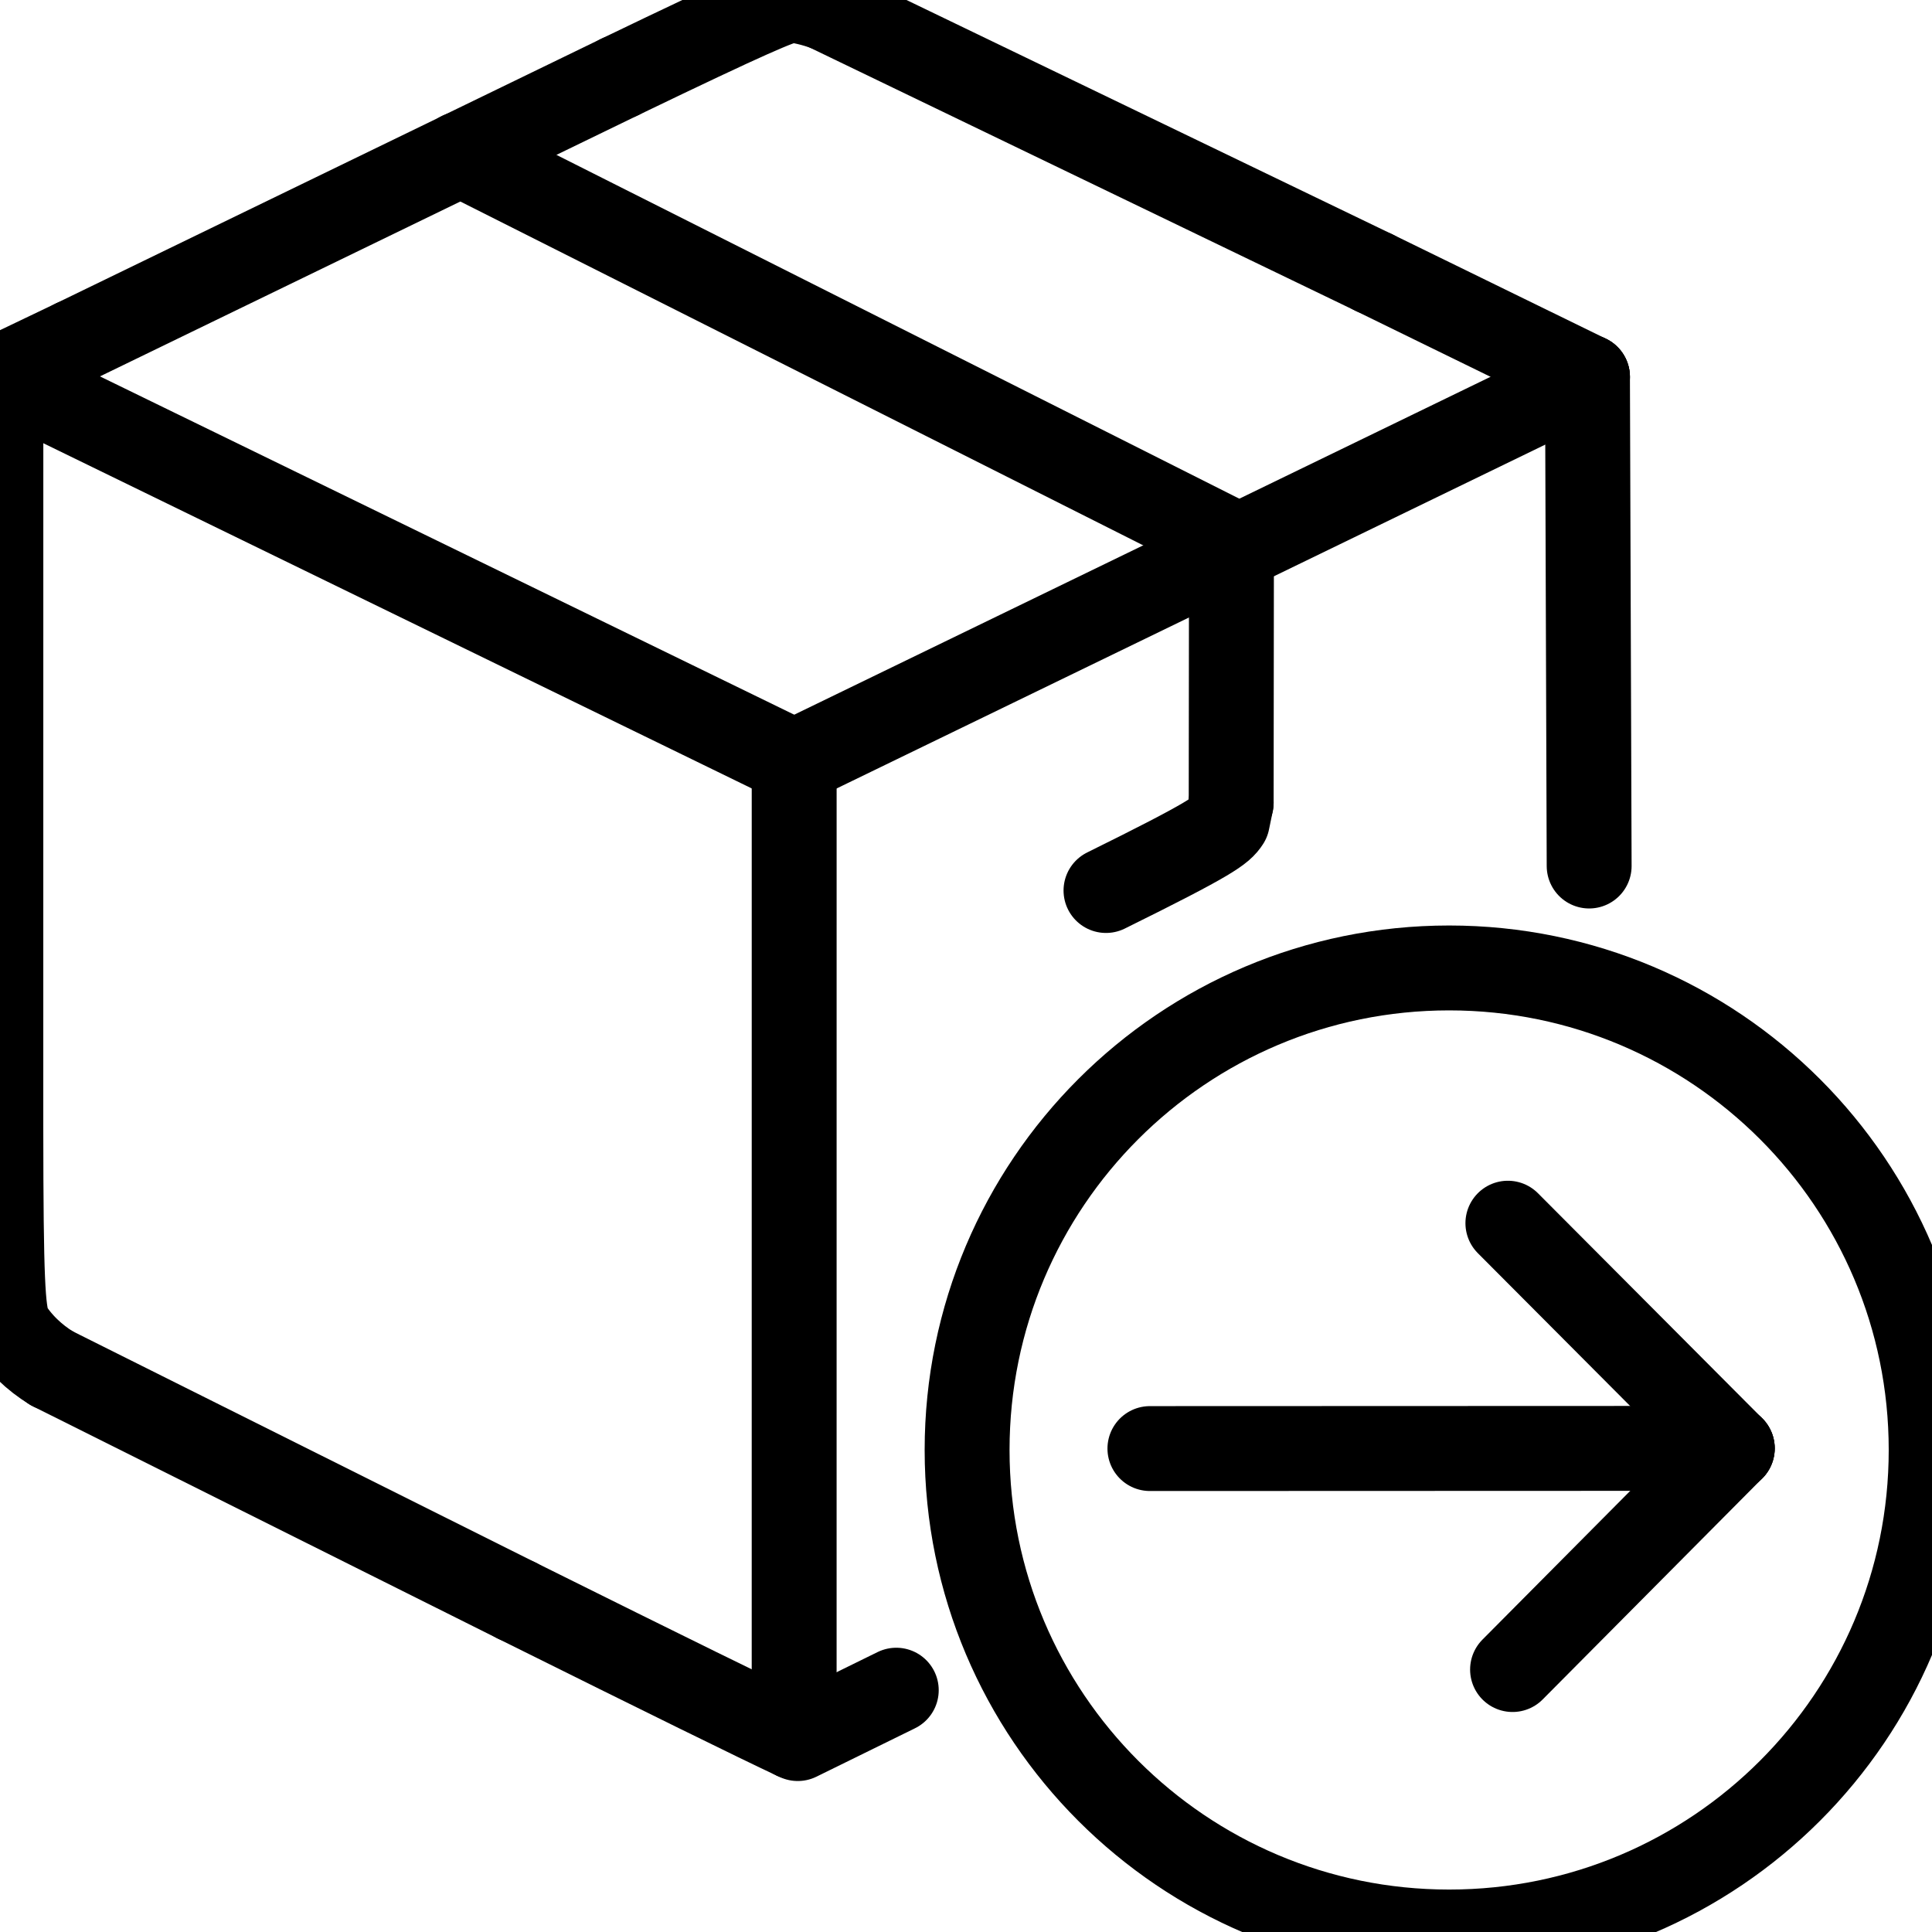
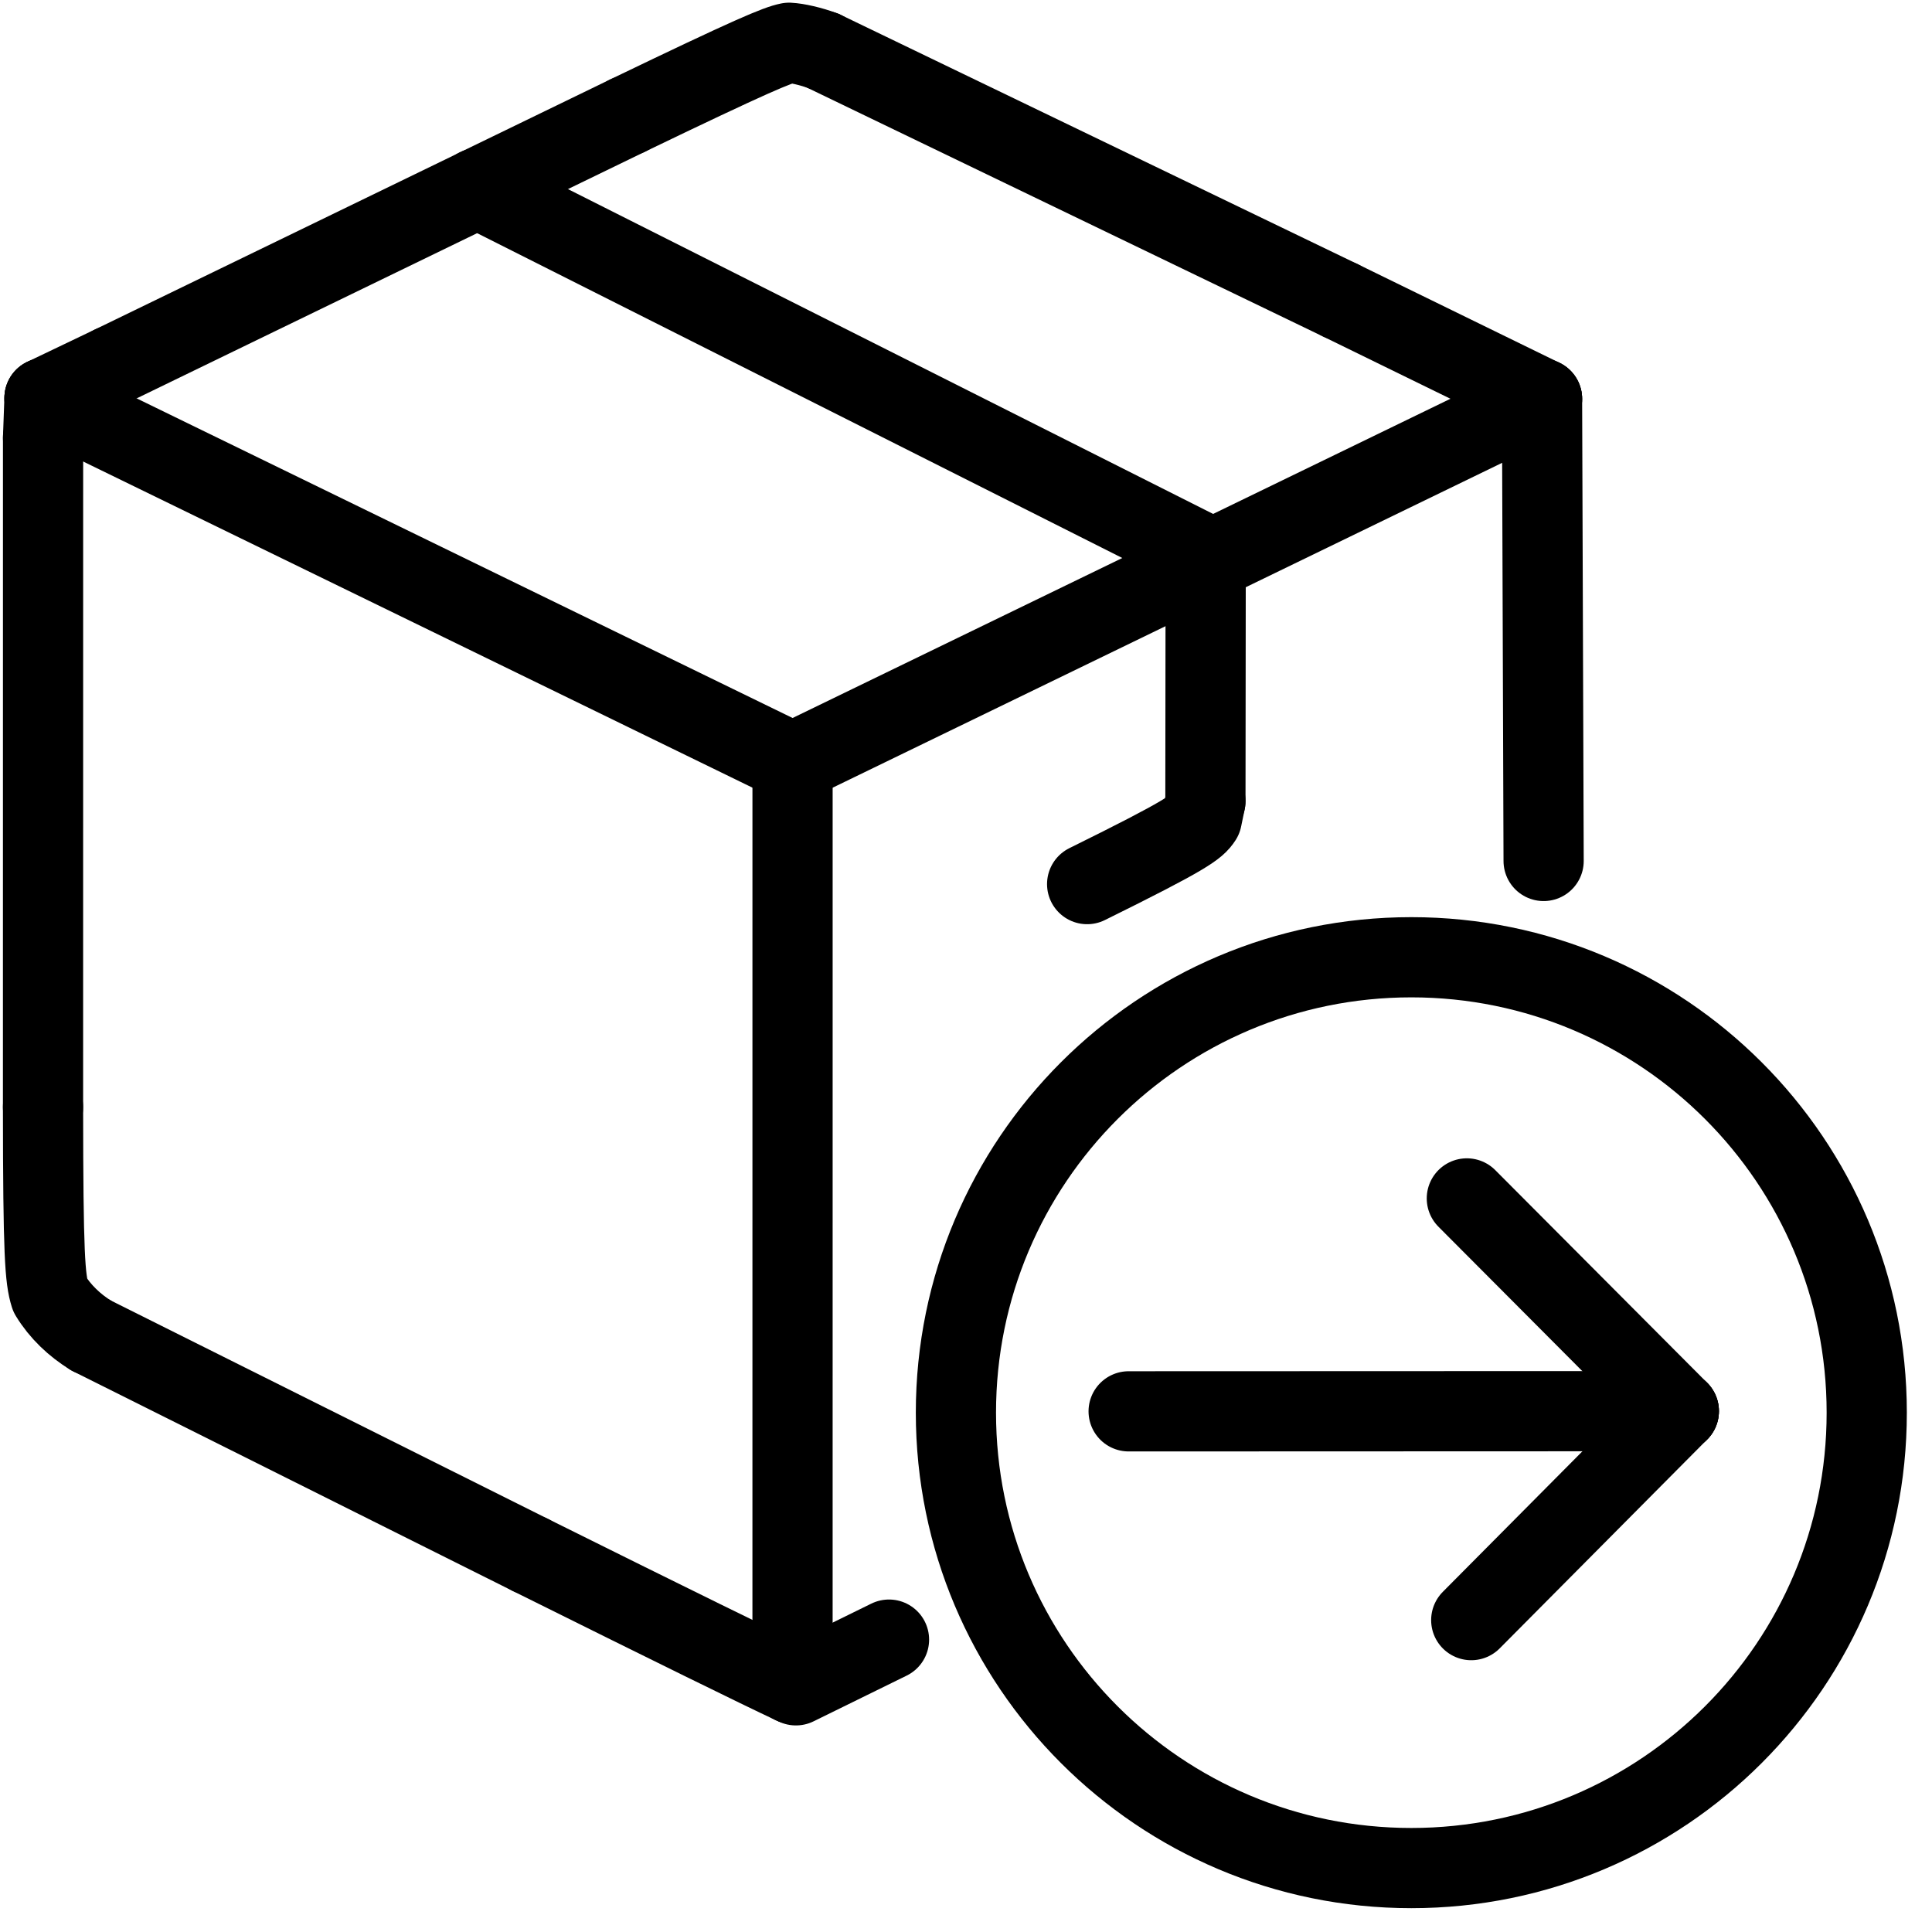
- <svg xmlns="http://www.w3.org/2000/svg" width="1024" height="1024" viewBox="0.14 0 1023.242 1024.133" class="colorable-icon" data-export-recolorable-svg="true" overflow="visible">
+ <svg xmlns="http://www.w3.org/2000/svg" width="1024" height="1024" viewBox="-24 -24 1084 1084" class="colorable-icon" data-export-recolorable-svg="true" overflow="visible">
  <g fill="none" stroke="black" stroke-width="45" stroke-linecap="round" stroke-linejoin="round">
    <path d="M 585.97,472.05 C 642.65,444.07 647.17,440.12 650.33,435.23 L 652.33,425.51" data-line="nan" stroke-width="45.0" />
    <path d="M 420.67,920.72 Q 392.24,907.42 273.58,848.44" data-line="nan" stroke-width="45.0" />
    <path d="M 27.16,725.33 C 17.86,719.64 9.74,711.92 4.13,702.7 C 1.25,693.51 0.18,680.58 0.14,597.15" data-line="nan" stroke-width="45.0" />
    <path d="M 0.16,221.68 L 0.97,199.35" data-line="nan" stroke-width="45.0" />
    <path d="M 841.2,199.81 L 728.05,144.51" data-line="nan" stroke-width="45.0" />
    <path d="M 437.82,4.53 C 431.17,2.0 423.13,0.2 418.72,0.0 C 412.28,1.28 398.41,6.95 328.16,40.83" data-line="nan" stroke-width="45.0" />
    <path d="M 39.05,181.13 L 0.97,199.35" data-line="nan" stroke-width="45.0" />
    <path d="M 474.8,895.95 L 422.57,921.6" data-line="0.0" stroke-width="45.0" />
    <path d="M 842.09,459.07 L 841.2,199.81" data-line="1.0" stroke-width="45.0" />
    <path d="M 420.67,920.72 L 420.68,403.87" data-line="2.0" stroke-width="45.0" />
    <path d="M 841.2,199.81 L 420.68,403.87" data-line="3.0" stroke-width="45.0" />
    <path d="M 420.68,403.87 L 0.97,199.35" data-line="5.0" stroke-width="45.0" />
    <path d="M 652.47,287.44 L 243.8,81.68" data-line="8.0" stroke-width="45.0" />
    <path d="M 652.33,425.51 L 652.48,291.65" data-line="11.0" stroke-width="45.0" />
    <path d="M 273.58,848.44 L 27.16,725.33" data-line="13.0" stroke-width="45.0" />
    <path d="M 0.14,597.15 L 0.16,221.68" data-line="15.0" stroke-width="45.0" />
    <path d="M 728.05,144.51 L 437.82,4.53" data-line="18.0" stroke-width="45.0" />
    <path d="M 799.01,648.4 L 917.95,767.76" data-line="18.0" stroke-width="45.0" />
    <path d="M 609.25,767.87 L 917.95,767.76" data-line="19.0" stroke-width="45.0" />
    <path d="M 801.48,885.01 L 917.95,767.76" data-line="20.0" stroke-width="45.0" />
    <path d="M 328.16,40.83 L 39.05,181.13" data-line="20.0" stroke-width="45.0" />
    <circle cx="767.863" cy="768.614" r="255.519" data-line="21.0" stroke-width="45.0" />
  </g>
</svg>
